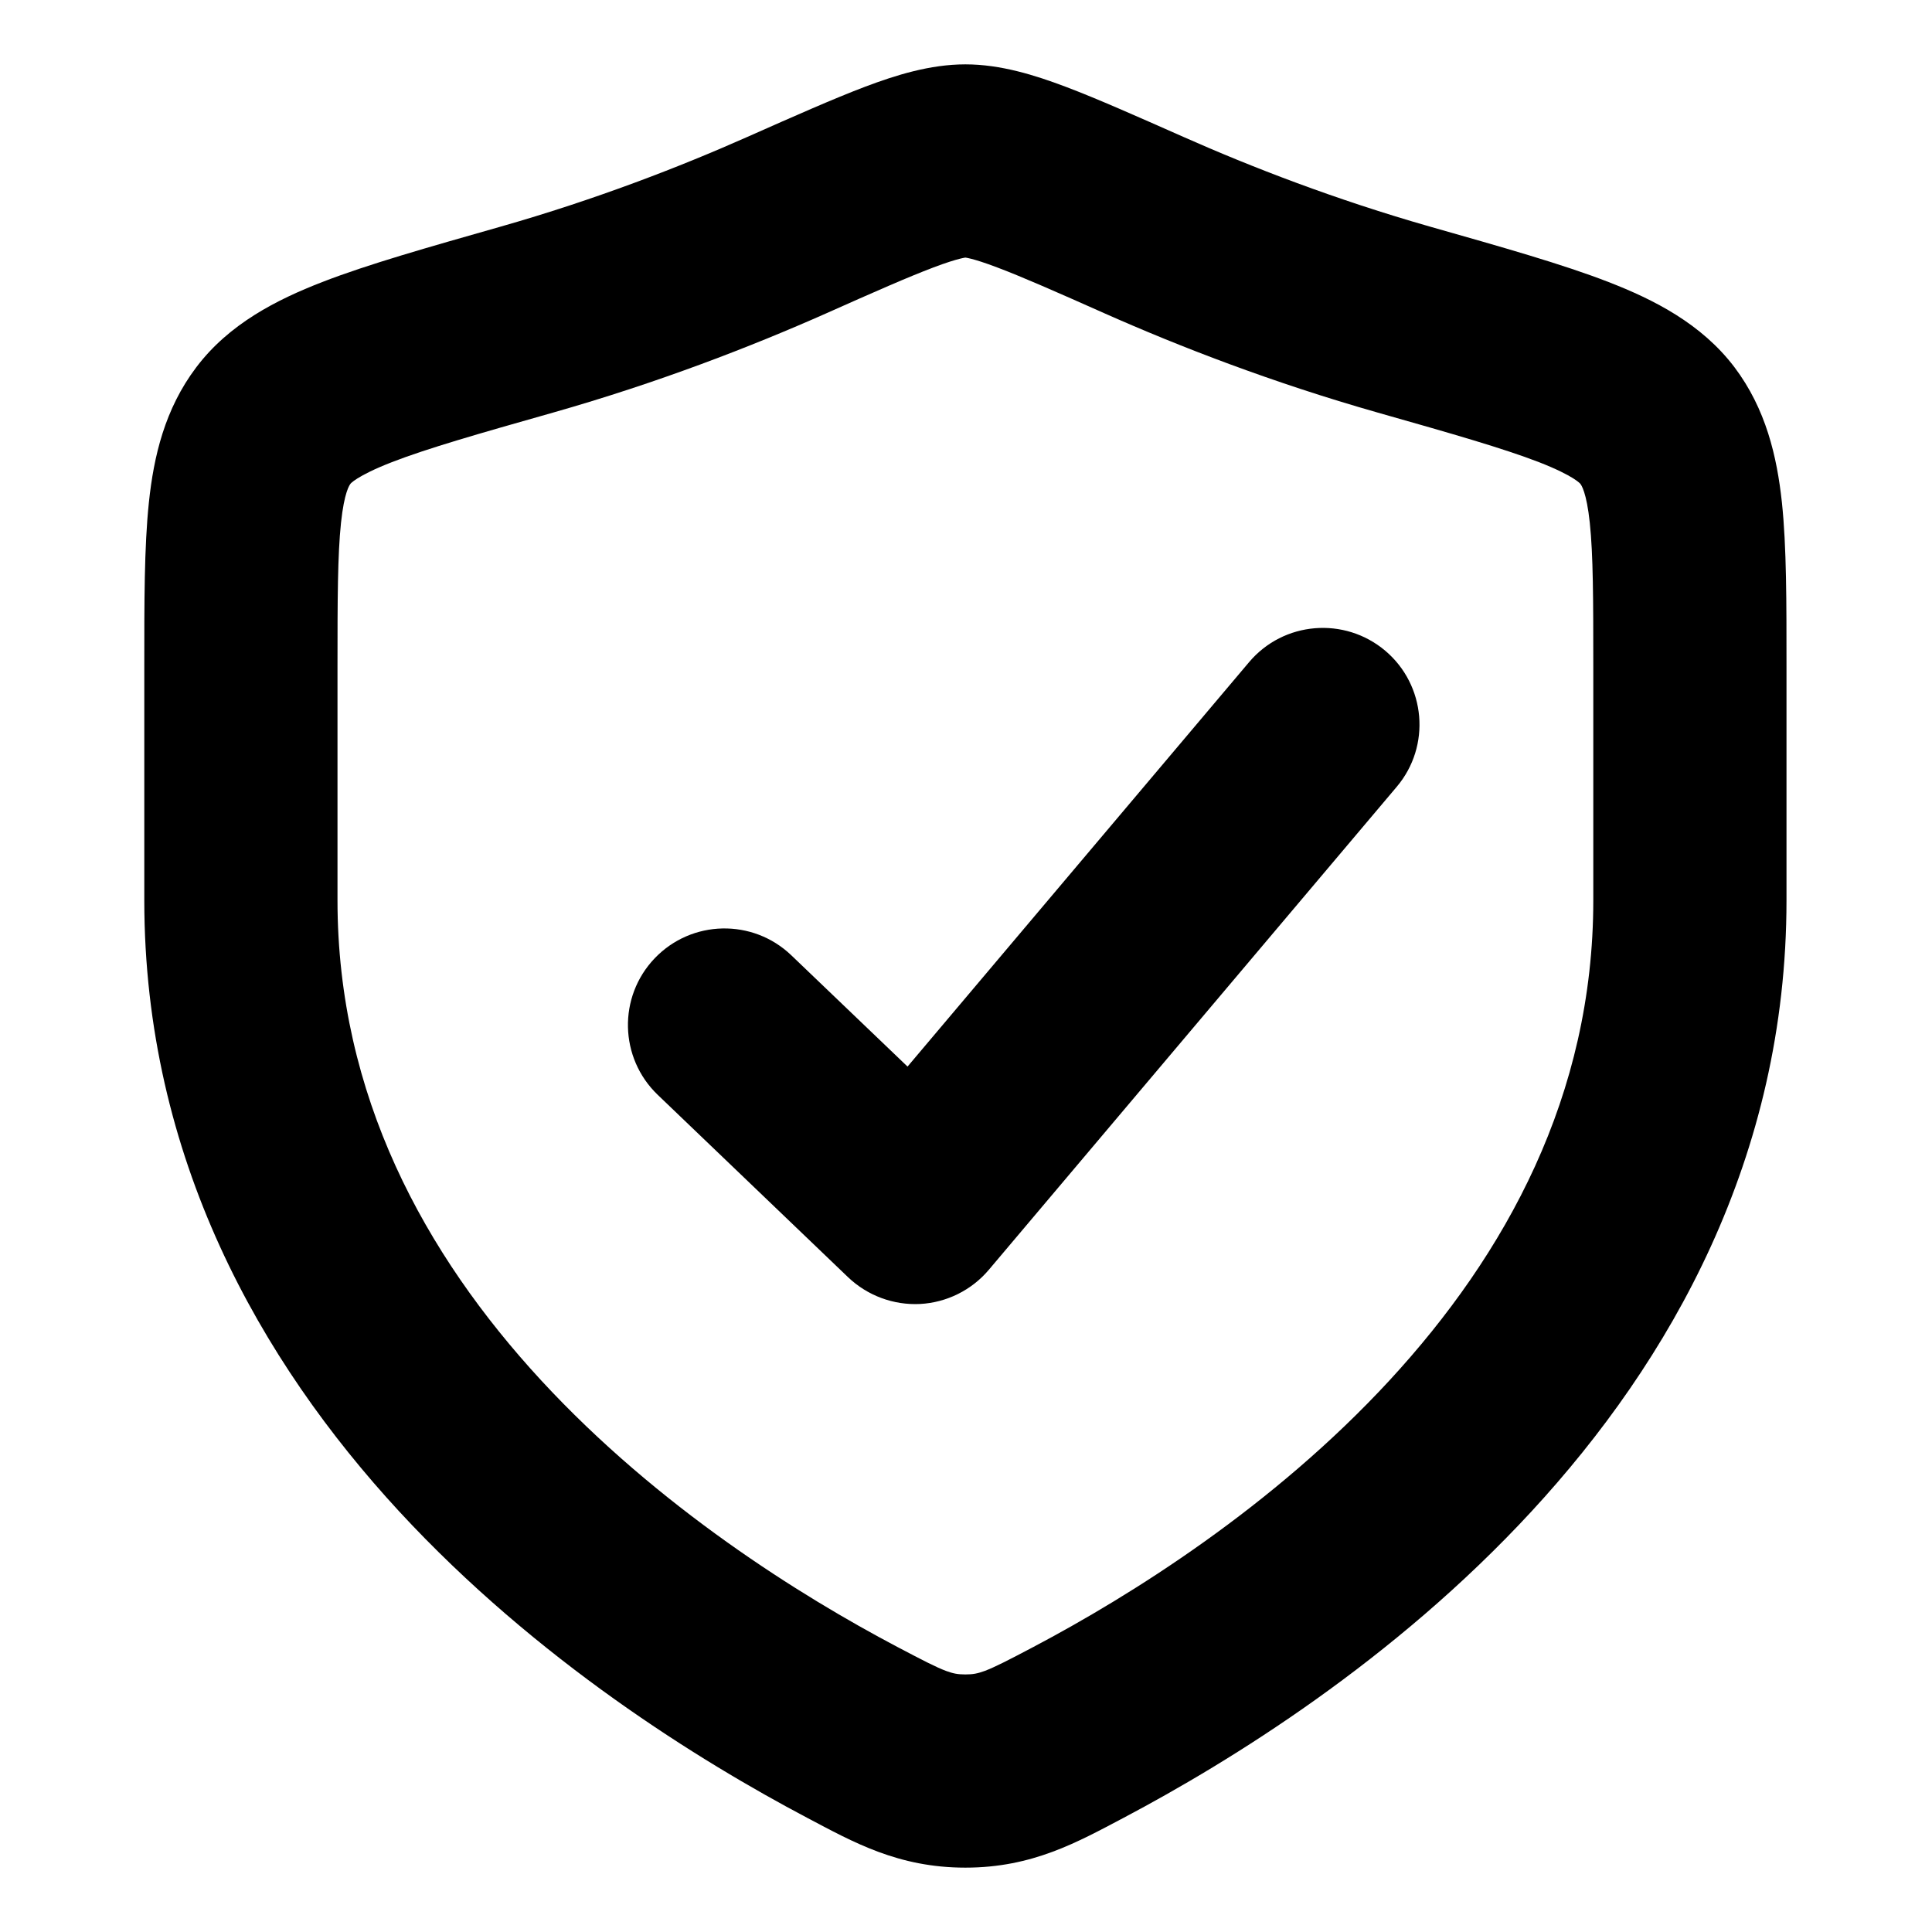
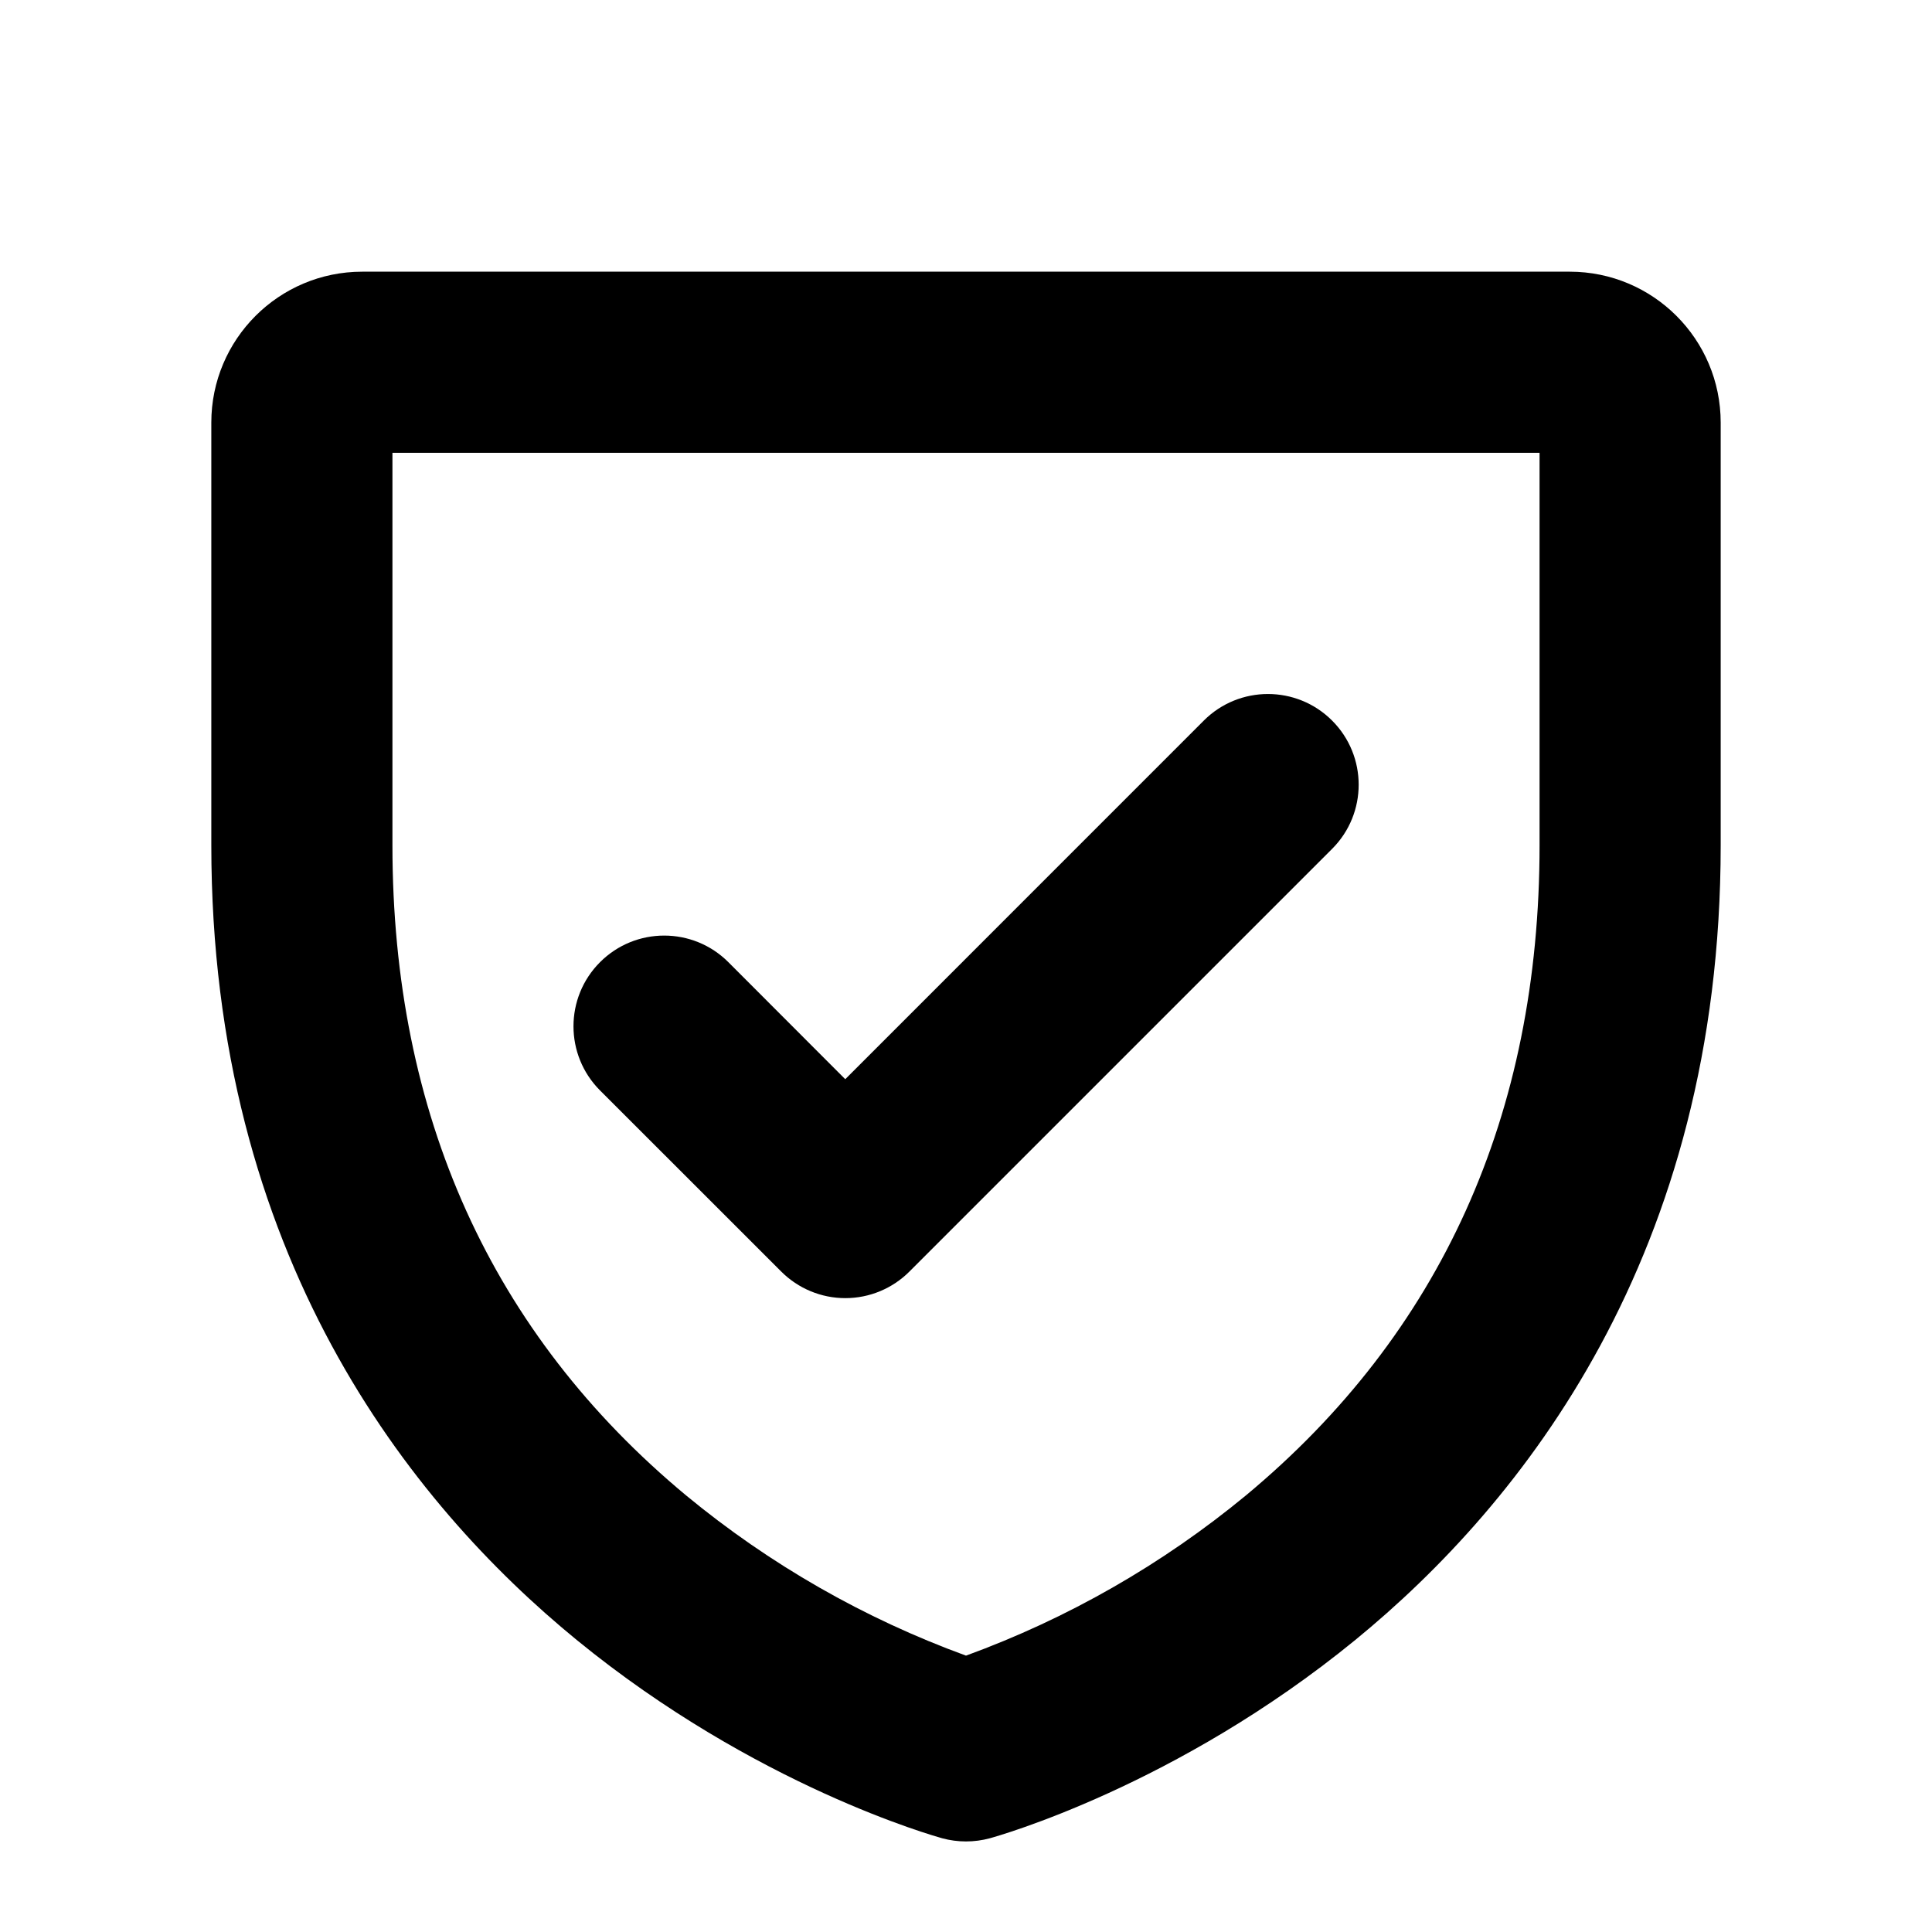
- <svg xmlns="http://www.w3.org/2000/svg" viewBox="0 0 16 16" fill="none">
-   <g id="Icon">
-     <path id="Vector" d="M13.725 3.524L13.087 4.006L13.087 4.006L13.725 3.524ZM11.629 2.647L11.847 1.878L11.847 1.878L11.629 2.647ZM9.476 1.866L9.801 1.134L9.801 1.134L9.476 1.866ZM6.513 1.866L6.189 1.134L6.189 1.134L6.513 1.866ZM4.361 2.647L4.58 3.417L4.58 3.417L4.361 2.647ZM2.264 3.524L2.903 4.006L2.903 4.006L2.264 3.524ZM7.057 14.346L6.684 15.054L6.684 15.054L7.057 14.346ZM8.932 14.346L9.306 15.054L9.306 15.054L8.932 14.346ZM6.553 7.911C6.234 7.606 5.728 7.616 5.422 7.936C5.117 8.255 5.128 8.761 5.447 9.067L6 8.489L6.553 7.911ZM7.578 10L7.024 10.578C7.184 10.73 7.399 10.81 7.62 10.799C7.84 10.787 8.046 10.685 8.189 10.516L7.578 10ZM11.567 6.516C11.852 6.179 11.809 5.674 11.472 5.389C11.134 5.104 10.629 5.146 10.344 5.484L10.956 6L11.567 6.516ZM13.995 7.456H14.795V5.52H13.995H13.195V7.456H13.995ZM13.995 5.52H14.795C14.795 4.991 14.796 4.531 14.757 4.161C14.716 3.781 14.625 3.387 14.364 3.041L13.725 3.524L13.087 4.006C13.095 4.016 13.139 4.074 13.166 4.33C13.194 4.596 13.195 4.956 13.195 5.52H13.995ZM13.725 3.524L14.364 3.041C14.091 2.681 13.698 2.482 13.322 2.336C12.941 2.188 12.441 2.047 11.847 1.878L11.629 2.647L11.41 3.417C12.034 3.594 12.448 3.713 12.744 3.827C13.044 3.944 13.09 4.01 13.087 4.006L13.725 3.524ZM11.629 2.647L11.847 1.878C11.058 1.653 10.36 1.382 9.801 1.134L9.476 1.866L9.152 2.597C9.765 2.869 10.535 3.168 11.41 3.417L11.629 2.647ZM9.476 1.866L9.801 1.134C9.41 0.961 9.086 0.817 8.824 0.718C8.572 0.623 8.288 0.533 7.995 0.533V1.333V2.133C7.984 2.133 8.041 2.132 8.259 2.215C8.468 2.294 8.743 2.415 9.152 2.597L9.476 1.866ZM7.995 1.333V0.533C7.701 0.533 7.417 0.623 7.165 0.718C6.904 0.817 6.579 0.961 6.189 1.134L6.513 1.866L6.838 2.597C7.246 2.415 7.521 2.294 7.73 2.215C7.949 2.132 8.006 2.133 7.995 2.133V1.333ZM6.513 1.866L6.189 1.134C5.63 1.382 4.932 1.653 4.142 1.878L4.361 2.647L4.58 3.417C5.455 3.168 6.224 2.869 6.838 2.597L6.513 1.866ZM4.361 2.647L4.142 1.878C3.549 2.047 3.049 2.188 2.668 2.336C2.292 2.482 1.898 2.681 1.626 3.041L2.264 3.524L2.903 4.006C2.899 4.01 2.946 3.944 3.246 3.827C3.541 3.713 3.955 3.594 4.58 3.417L4.361 2.647ZM2.264 3.524L1.626 3.041C1.364 3.387 1.273 3.781 1.233 4.161C1.194 4.531 1.195 4.991 1.195 5.52H1.995H2.795C2.795 4.956 2.796 4.596 2.824 4.33C2.851 4.074 2.895 4.016 2.903 4.006L2.264 3.524ZM1.995 5.52H1.195V7.456H1.995H2.795V5.52H1.995ZM1.995 7.456H1.195C1.195 9.59 2.16 11.275 3.305 12.516C4.446 13.751 5.798 14.586 6.684 15.054L7.057 14.346L7.431 13.639C6.629 13.216 5.451 12.481 4.481 11.431C3.517 10.386 2.795 9.071 2.795 7.456H1.995ZM7.057 14.346L6.684 15.054C7.065 15.255 7.437 15.467 7.995 15.467V14.667V13.867C7.931 13.867 7.892 13.859 7.835 13.838C7.75 13.806 7.648 13.753 7.431 13.639L7.057 14.346ZM7.995 14.667V15.467C8.552 15.467 8.924 15.255 9.306 15.054L8.932 14.346L8.559 13.639C8.341 13.754 8.239 13.806 8.155 13.838C8.097 13.859 8.059 13.867 7.995 13.867V14.667ZM8.932 14.346L9.306 15.054C10.191 14.586 11.544 13.751 12.684 12.516C13.83 11.275 14.795 9.59 14.795 7.456H13.995H13.195C13.195 9.071 12.472 10.386 11.508 11.431C10.539 12.481 9.36 13.216 8.559 13.639L8.932 14.346ZM6 8.489L5.447 9.067L7.024 10.578L7.578 10L8.131 9.422L6.553 7.911L6 8.489ZM7.578 10L8.189 10.516L11.567 6.516L10.956 6L10.344 5.484L6.966 9.484L7.578 10Z" fill="currentColor" />
-   </g>
+ <svg xmlns="http://www.w3.org/2000/svg" viewBox="0 0 256 256" fill="currentColor">
+   <path d="M208,36H48A20,20,0,0,0,28,56v56c0,54.29,26.32,87.22,48.4,105.29,23.71,19.39,47.44,26,48.44,26.29a12.1,12.1,0,0,0,6.32,0c1-.28,24.73-6.9,48.44-26.29,22.08-18.07,48.4-51,48.4-105.29V56A20,20,0,0,0,208,36Zm-4,76c0,35.71-13.09,64.69-38.91,86.15A126.28,126.28,0,0,1,128,219.38a126.14,126.14,0,0,1-37.09-21.23C65.09,176.69,52,147.71,52,112V60H204ZM79.51,144.49a12,12,0,1,1,17-17L112,143l47.51-47.52a12,12,0,0,1,17,17l-56,56a12,12,0,0,1-17,0Z" />
</svg>
